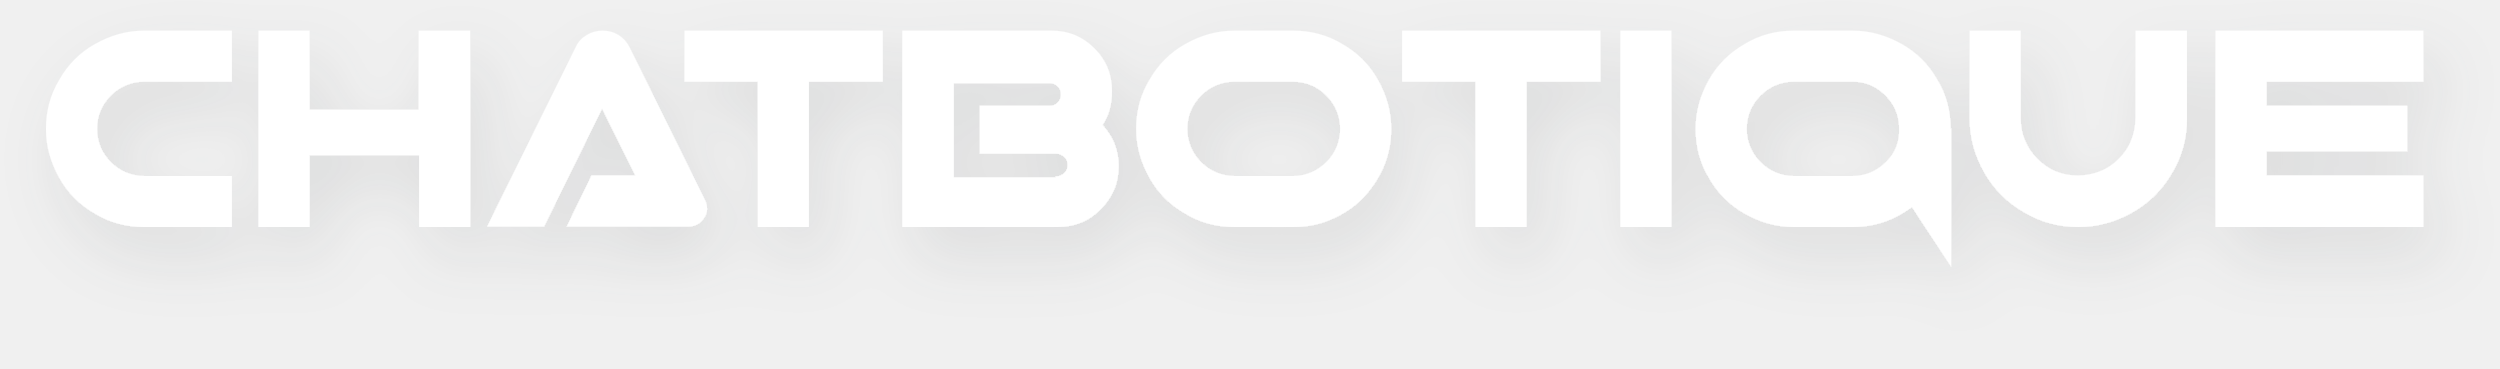
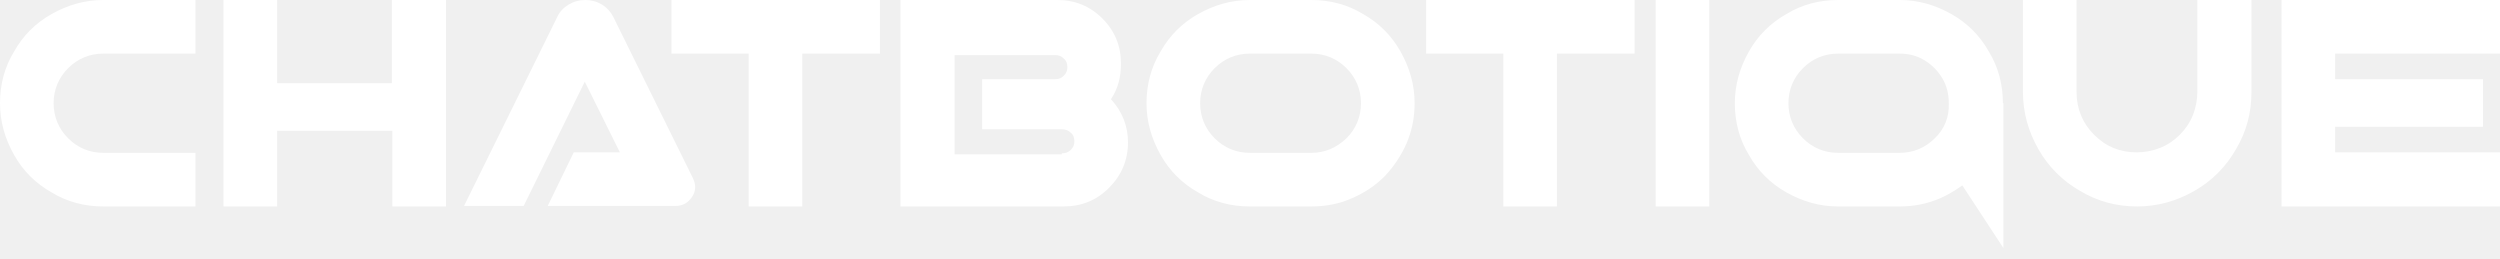
- <svg xmlns="http://www.w3.org/2000/svg" width="163" height="24" viewBox="0 0 163 24" fill="none">
-   <g filter="url(#filter0_d_2006_2)">
-     <path d="M9.4 5.324C8.561 5.324 7.816 5.635 7.225 6.225C6.635 6.815 6.324 7.561 6.324 8.4C6.324 9.239 6.635 9.984 7.225 10.575C7.816 11.165 8.561 11.476 9.4 11.476H15.117V14.8H9.4C8.251 14.8 7.163 14.52 6.2 13.93C5.206 13.371 4.429 12.594 3.87 11.6C3.311 10.606 3 9.549 3 8.4C3 7.25 3.28 6.163 3.87 5.2C4.429 4.206 5.206 3.429 6.2 2.87C7.194 2.311 8.251 2 9.4 2H15.117V5.324H9.4Z" fill="white" />
-     <path d="M27.326 14.8V10.109H20.181V14.8H16.856V2H20.181V7.157H27.295V2H30.651V14.8H27.326Z" fill="white" />
-     <path d="M44.88 14.769H36.958L38.573 11.445H41.432L39.257 7.064L35.467 14.769H31.769L37.548 3.056C37.703 2.715 37.952 2.466 38.263 2.28C38.573 2.093 38.915 2 39.288 2C39.661 2 40.003 2.093 40.313 2.28C40.624 2.466 40.873 2.746 41.028 3.056L45.968 13.06C46.154 13.464 46.154 13.837 45.906 14.21C45.657 14.583 45.315 14.769 44.88 14.769Z" fill="white" />
-     <path d="M57.556 2V5.324H52.74V14.8H49.416V5.324H44.631V2H57.556Z" fill="white" />
-     <path d="M71.879 8.151C72.593 8.928 72.935 9.829 72.935 10.823C72.935 11.942 72.531 12.874 71.754 13.65C70.978 14.427 70.046 14.8 68.927 14.8H58.83V2H68.554C69.642 2 70.574 2.373 71.35 3.149C72.127 3.926 72.5 4.858 72.5 5.946C72.5 6.784 72.314 7.499 71.879 8.151ZM68.834 11.507C69.051 11.507 69.238 11.445 69.393 11.289C69.549 11.134 69.611 10.979 69.611 10.761C69.611 10.544 69.549 10.357 69.393 10.233C69.238 10.078 69.051 10.015 68.834 10.015H63.894V6.909H68.43C68.648 6.909 68.803 6.847 68.958 6.691C69.114 6.536 69.176 6.381 69.176 6.163C69.176 5.946 69.114 5.759 68.958 5.635C68.803 5.48 68.648 5.417 68.43 5.417H62.185V11.569H68.834V11.507Z" fill="white" />
-     <path d="M84.306 2C85.455 2 86.543 2.279 87.506 2.87C88.5 3.429 89.277 4.206 89.836 5.2C90.395 6.194 90.706 7.25 90.706 8.4C90.706 9.27 90.55 10.078 90.209 10.885C89.867 11.662 89.401 12.346 88.842 12.936C88.282 13.495 87.599 13.961 86.791 14.303C86.014 14.645 85.176 14.8 84.306 14.8H80.484C79.335 14.8 78.247 14.52 77.284 13.93C76.29 13.371 75.513 12.594 74.954 11.6C74.395 10.606 74.084 9.549 74.084 8.4C74.084 7.25 74.364 6.163 74.954 5.2C75.513 4.206 76.29 3.429 77.284 2.87C78.278 2.311 79.335 2 80.484 2H84.306ZM84.306 11.476C85.144 11.476 85.859 11.165 86.48 10.575C87.071 9.984 87.381 9.239 87.381 8.4C87.381 7.561 87.071 6.815 86.48 6.225C85.89 5.635 85.144 5.324 84.306 5.324H80.484C79.645 5.324 78.9 5.635 78.309 6.225C77.719 6.815 77.409 7.561 77.409 8.4C77.409 9.239 77.719 9.984 78.309 10.575C78.9 11.165 79.645 11.476 80.484 11.476H84.306Z" fill="white" />
-     <path d="M104.345 2V5.324H99.529V14.8H96.205V5.324H91.421V2H104.345Z" fill="white" />
-     <path d="M108.974 14.8H105.65V2H108.974V14.8Z" fill="white" />
-     <path d="M139.266 2H142.59V7.716C142.59 8.99 142.279 10.171 141.627 11.258C141.006 12.346 140.136 13.216 139.048 13.837C137.961 14.458 136.78 14.8 135.507 14.8C134.233 14.8 133.052 14.489 131.965 13.837C130.877 13.216 130.007 12.346 129.386 11.258C128.765 10.171 128.423 8.99 128.423 7.716V2H131.747V7.716C131.747 8.742 132.12 9.643 132.835 10.357C133.58 11.103 134.45 11.445 135.475 11.445C135.973 11.445 136.47 11.351 136.936 11.165C137.402 10.979 137.806 10.699 138.147 10.357C138.489 10.015 138.769 9.612 138.955 9.146C139.142 8.68 139.235 8.182 139.235 7.685V2H139.266Z" fill="white" />
-     <path d="M158 5.324H147.779V6.909H156.944V9.86H147.779V11.445H158V14.8H144.454V2H158V5.324Z" fill="white" />
-     <path d="M127.18 8.4C127.18 7.25 126.901 6.163 126.31 5.2C125.751 4.206 124.974 3.429 123.98 2.87C122.986 2.311 121.93 2 120.78 2H116.959C115.809 2 114.722 2.279 113.759 2.87C112.765 3.429 111.988 4.206 111.429 5.2C110.869 6.194 110.559 7.25 110.559 8.4C110.559 9.549 110.838 10.637 111.429 11.6C111.988 12.594 112.765 13.371 113.759 13.93C114.753 14.489 115.809 14.8 116.959 14.8H117.394H120.345H120.78C121.65 14.8 122.458 14.645 123.266 14.303C123.763 14.085 124.229 13.806 124.664 13.495L127.211 17.379V8.4H127.18ZM122.955 10.575C122.365 11.165 121.619 11.476 120.78 11.476H120.345H117.394H116.959C116.12 11.476 115.374 11.165 114.784 10.575C114.194 9.984 113.883 9.239 113.883 8.4C113.883 7.561 114.194 6.815 114.784 6.225C115.374 5.635 116.12 5.324 116.959 5.324H120.78C121.339 5.324 121.837 5.448 122.303 5.728C122.769 6.008 123.141 6.381 123.421 6.847C123.701 7.313 123.825 7.841 123.825 8.4C123.856 9.239 123.576 9.984 122.955 10.575Z" fill="white" />
-   </g>
-   <defs>
-     <filter id="filter0_d_2006_2" x="0" y="-0" width="163" height="23.379" filterUnits="userSpaceOnUse" color-interpolation-filters="sRGB">
-       <feFlood flood-opacity="0" result="BackgroundImageFix" />
-       <feColorMatrix in="SourceAlpha" type="matrix" values="0 0 0 0 0 0 0 0 0 0 0 0 0 0 0 0 0 0 127 0" result="hardAlpha" />
-       <feOffset dx="1" dy="2" />
-       <feGaussianBlur stdDeviation="2" />
-       <feComposite in2="hardAlpha" operator="out" />
-       <feColorMatrix type="matrix" values="0 0 0 0 0.176 0 0 0 0 0.196 0 0 0 0 0.208 0 0 0 0.1 0" />
-       <feBlend mode="normal" in2="BackgroundImageFix" result="effect1_dropShadow_2006_2" />
-       <feBlend mode="normal" in="SourceGraphic" in2="effect1_dropShadow_2006_2" result="shape" />
-     </filter>
-   </defs>
+ <svg xmlns="http://www.w3.org/2000/svg" width="155" height="16" viewBox="0 0 155 16" fill="none">
+   <path d="M6.4 3.324C5.561 3.324 4.816 3.635 4.225 4.225C3.635 4.815 3.324 5.561 3.324 6.4C3.324 7.239 3.635 7.984 4.225 8.575C4.816 9.165 5.561 9.476 6.4 9.476H12.117V12.8H6.4C5.251 12.8 4.163 12.52 3.2 11.93C2.206 11.371 1.429 10.594 0.87 9.6C0.311 8.606 0 7.549 0 6.4C0 5.25 0.28 4.163 0.87 3.2C1.429 2.206 2.206 1.429 3.2 0.87C4.194 0.311 5.251 -0 6.4 -0H12.117V3.324H6.4Z" fill="white" />
+   <path d="M24.326 12.8V8.109H17.181V12.8H13.856V-0H17.181V5.157H24.295V-0H27.651V12.8H24.326Z" fill="white" />
+   <path d="M41.88 12.769H33.958L35.573 9.445H38.432L36.257 5.064L32.467 12.769H28.769L34.548 1.056C34.703 0.715 34.952 0.466 35.263 0.28C35.573 0.093 35.915 0 36.288 0C36.661 0 37.003 0.093 37.313 0.28C37.624 0.466 37.873 0.746 38.028 1.056L42.968 11.06C43.154 11.464 43.154 11.837 42.906 12.21C42.657 12.583 42.315 12.769 41.88 12.769Z" fill="white" />
+   <path d="M54.556 -0V3.324H49.74V12.8H46.416V3.324H41.631V-0H54.556Z" fill="white" />
+   <path d="M68.879 6.151C69.593 6.928 69.935 7.829 69.935 8.823C69.935 9.942 69.531 10.874 68.754 11.65C67.978 12.427 67.046 12.8 65.927 12.8H55.83V-0H65.554C66.642 -0 67.574 0.373 68.35 1.149C69.127 1.926 69.5 2.858 69.5 3.946C69.5 4.784 69.314 5.499 68.879 6.151ZM65.834 9.507C66.051 9.507 66.238 9.445 66.393 9.289C66.549 9.134 66.611 8.979 66.611 8.761C66.611 8.544 66.549 8.357 66.393 8.233C66.238 8.078 66.051 8.016 65.834 8.016H60.894V4.909H65.43C65.648 4.909 65.803 4.847 65.958 4.691C66.114 4.536 66.176 4.381 66.176 4.163C66.176 3.946 66.114 3.759 65.958 3.635C65.803 3.48 65.648 3.417 65.43 3.417H59.185V9.569H65.834V9.507Z" fill="white" />
+   <path d="M81.306 -0C82.455 -0 83.543 0.279 84.506 0.87C85.5 1.429 86.277 2.206 86.836 3.2C87.395 4.194 87.706 5.25 87.706 6.4C87.706 7.27 87.55 8.078 87.209 8.885C86.867 9.662 86.401 10.346 85.842 10.936C85.282 11.495 84.599 11.961 83.791 12.303C83.014 12.645 82.176 12.8 81.306 12.8H77.484C76.335 12.8 75.247 12.52 74.284 11.93C73.29 11.371 72.513 10.594 71.954 9.6C71.395 8.606 71.084 7.549 71.084 6.4C71.084 5.25 71.364 4.163 71.954 3.2C72.513 2.206 73.29 1.429 74.284 0.87C75.278 0.311 76.335 -0 77.484 -0H81.306ZM81.306 9.476C82.144 9.476 82.859 9.165 83.48 8.575C84.071 7.984 84.381 7.239 84.381 6.4C84.381 5.561 84.071 4.815 83.48 4.225C82.89 3.635 82.144 3.324 81.306 3.324H77.484C76.645 3.324 75.9 3.635 75.309 4.225C74.719 4.815 74.409 5.561 74.409 6.4C74.409 7.239 74.719 7.984 75.309 8.575C75.9 9.165 76.645 9.476 77.484 9.476H81.306Z" fill="white" />
+   <path d="M101.345 -0V3.324H96.529V12.8H93.205V3.324H88.421V-0H101.345Z" fill="white" />
+   <path d="M105.974 12.8H102.65V-0H105.974V12.8Z" fill="white" />
+   <path d="M136.266 -0H139.59V5.716C139.59 6.99 139.279 8.171 138.627 9.258C138.006 10.346 137.136 11.216 136.048 11.837C134.961 12.458 133.78 12.8 132.507 12.8C131.233 12.8 130.052 12.489 128.965 11.837C127.877 11.216 127.007 10.346 126.386 9.258C125.765 8.171 125.423 6.99 125.423 5.716V-0H128.747V5.716C128.747 6.742 129.12 7.643 129.835 8.357C130.58 9.103 131.45 9.445 132.475 9.445C132.973 9.445 133.47 9.351 133.936 9.165C134.402 8.979 134.806 8.699 135.147 8.357C135.489 8.016 135.769 7.612 135.955 7.146C136.142 6.68 136.235 6.182 136.235 5.685V-0H136.266Z" fill="white" />
+   <path d="M155 3.324H144.779V4.909H153.944V7.86H144.779V9.445H155V12.8H141.454V-0H155V3.324Z" fill="white" />
+   <path d="M124.18 6.4C124.18 5.25 123.901 4.163 123.31 3.2C122.751 2.206 121.974 1.429 120.98 0.87C119.986 0.311 118.93 -0 117.78 -0H113.959C112.809 -0 111.722 0.279 110.759 0.87C109.765 1.429 108.988 2.206 108.429 3.2C107.869 4.194 107.559 5.25 107.559 6.4C107.559 7.549 107.838 8.637 108.429 9.6C108.988 10.594 109.765 11.371 110.759 11.93C111.753 12.489 112.809 12.8 113.959 12.8H114.394H117.345H117.78C118.65 12.8 119.458 12.645 120.266 12.303C120.763 12.085 121.229 11.806 121.664 11.495L124.211 15.379V6.4H124.18ZM119.955 8.575C119.365 9.165 118.619 9.476 117.78 9.476H117.345H114.394H113.959C113.12 9.476 112.374 9.165 111.784 8.575C111.194 7.984 110.883 7.239 110.883 6.4C110.883 5.561 111.194 4.815 111.784 4.225C112.374 3.635 113.12 3.324 113.959 3.324H117.78C118.339 3.324 118.837 3.448 119.303 3.728C119.769 4.008 120.141 4.381 120.421 4.847C120.701 5.313 120.825 5.841 120.825 6.4C120.856 7.239 120.576 7.984 119.955 8.575Z" fill="white" />
</svg>
